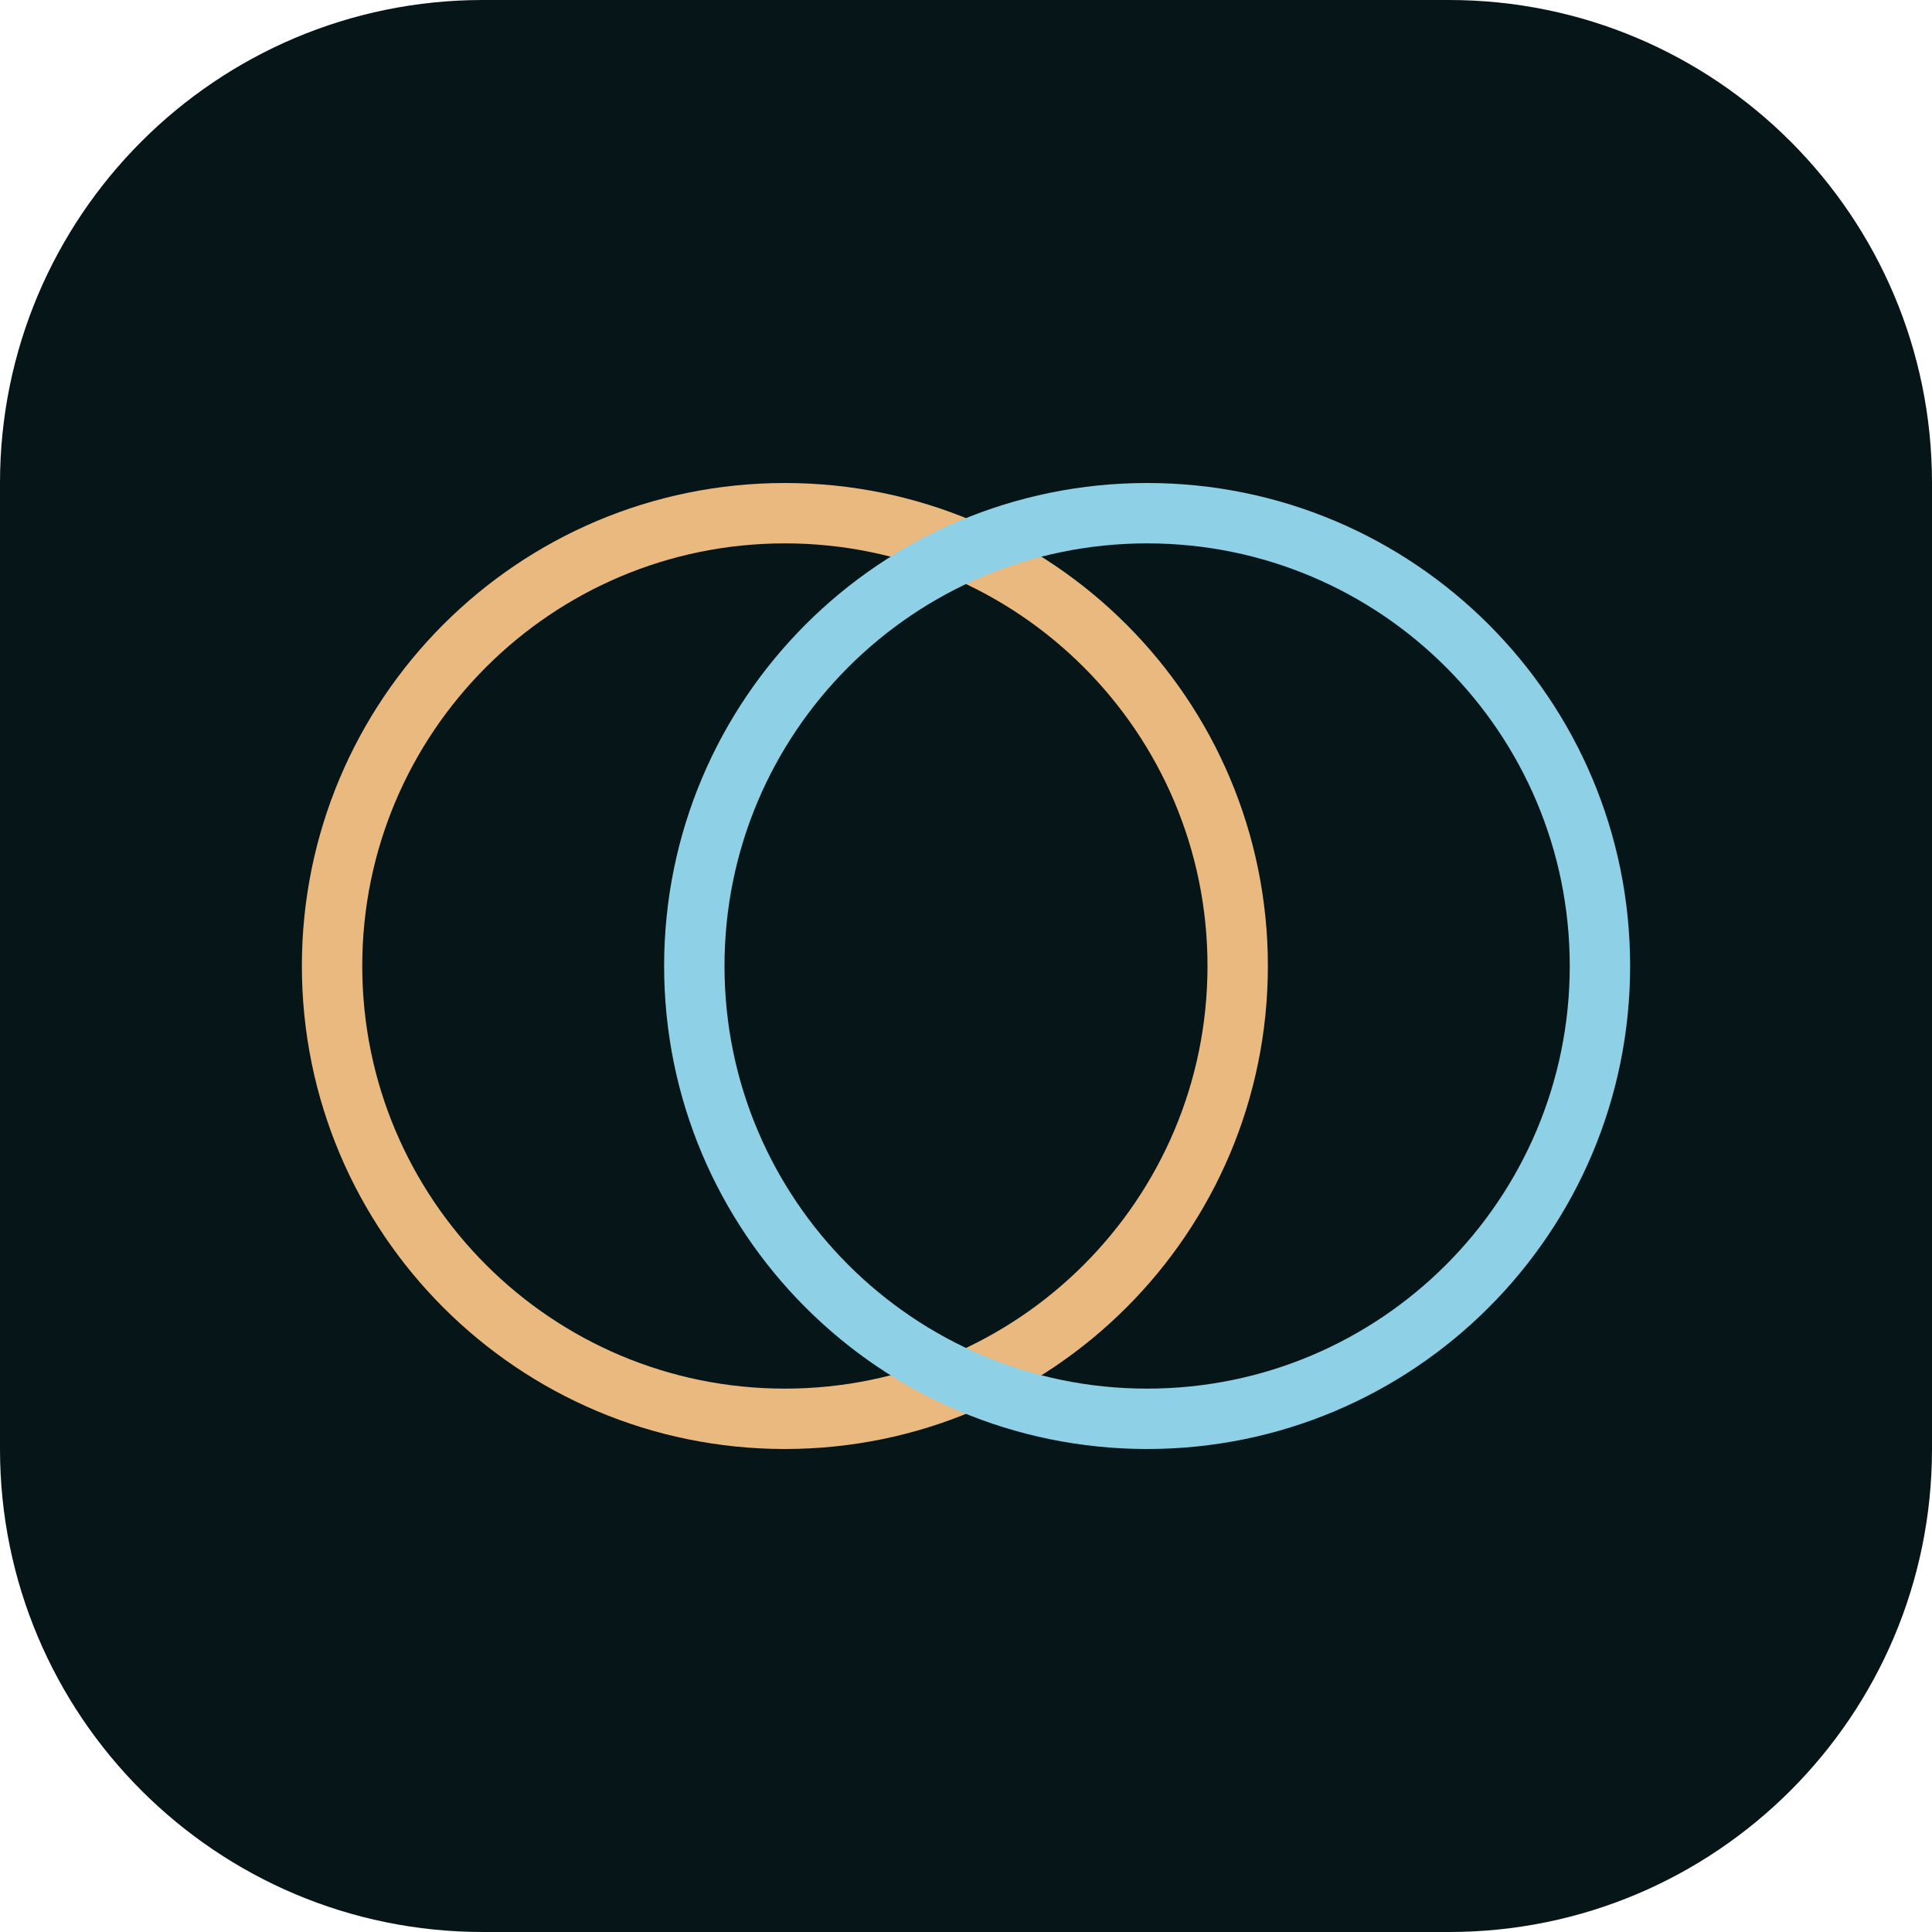
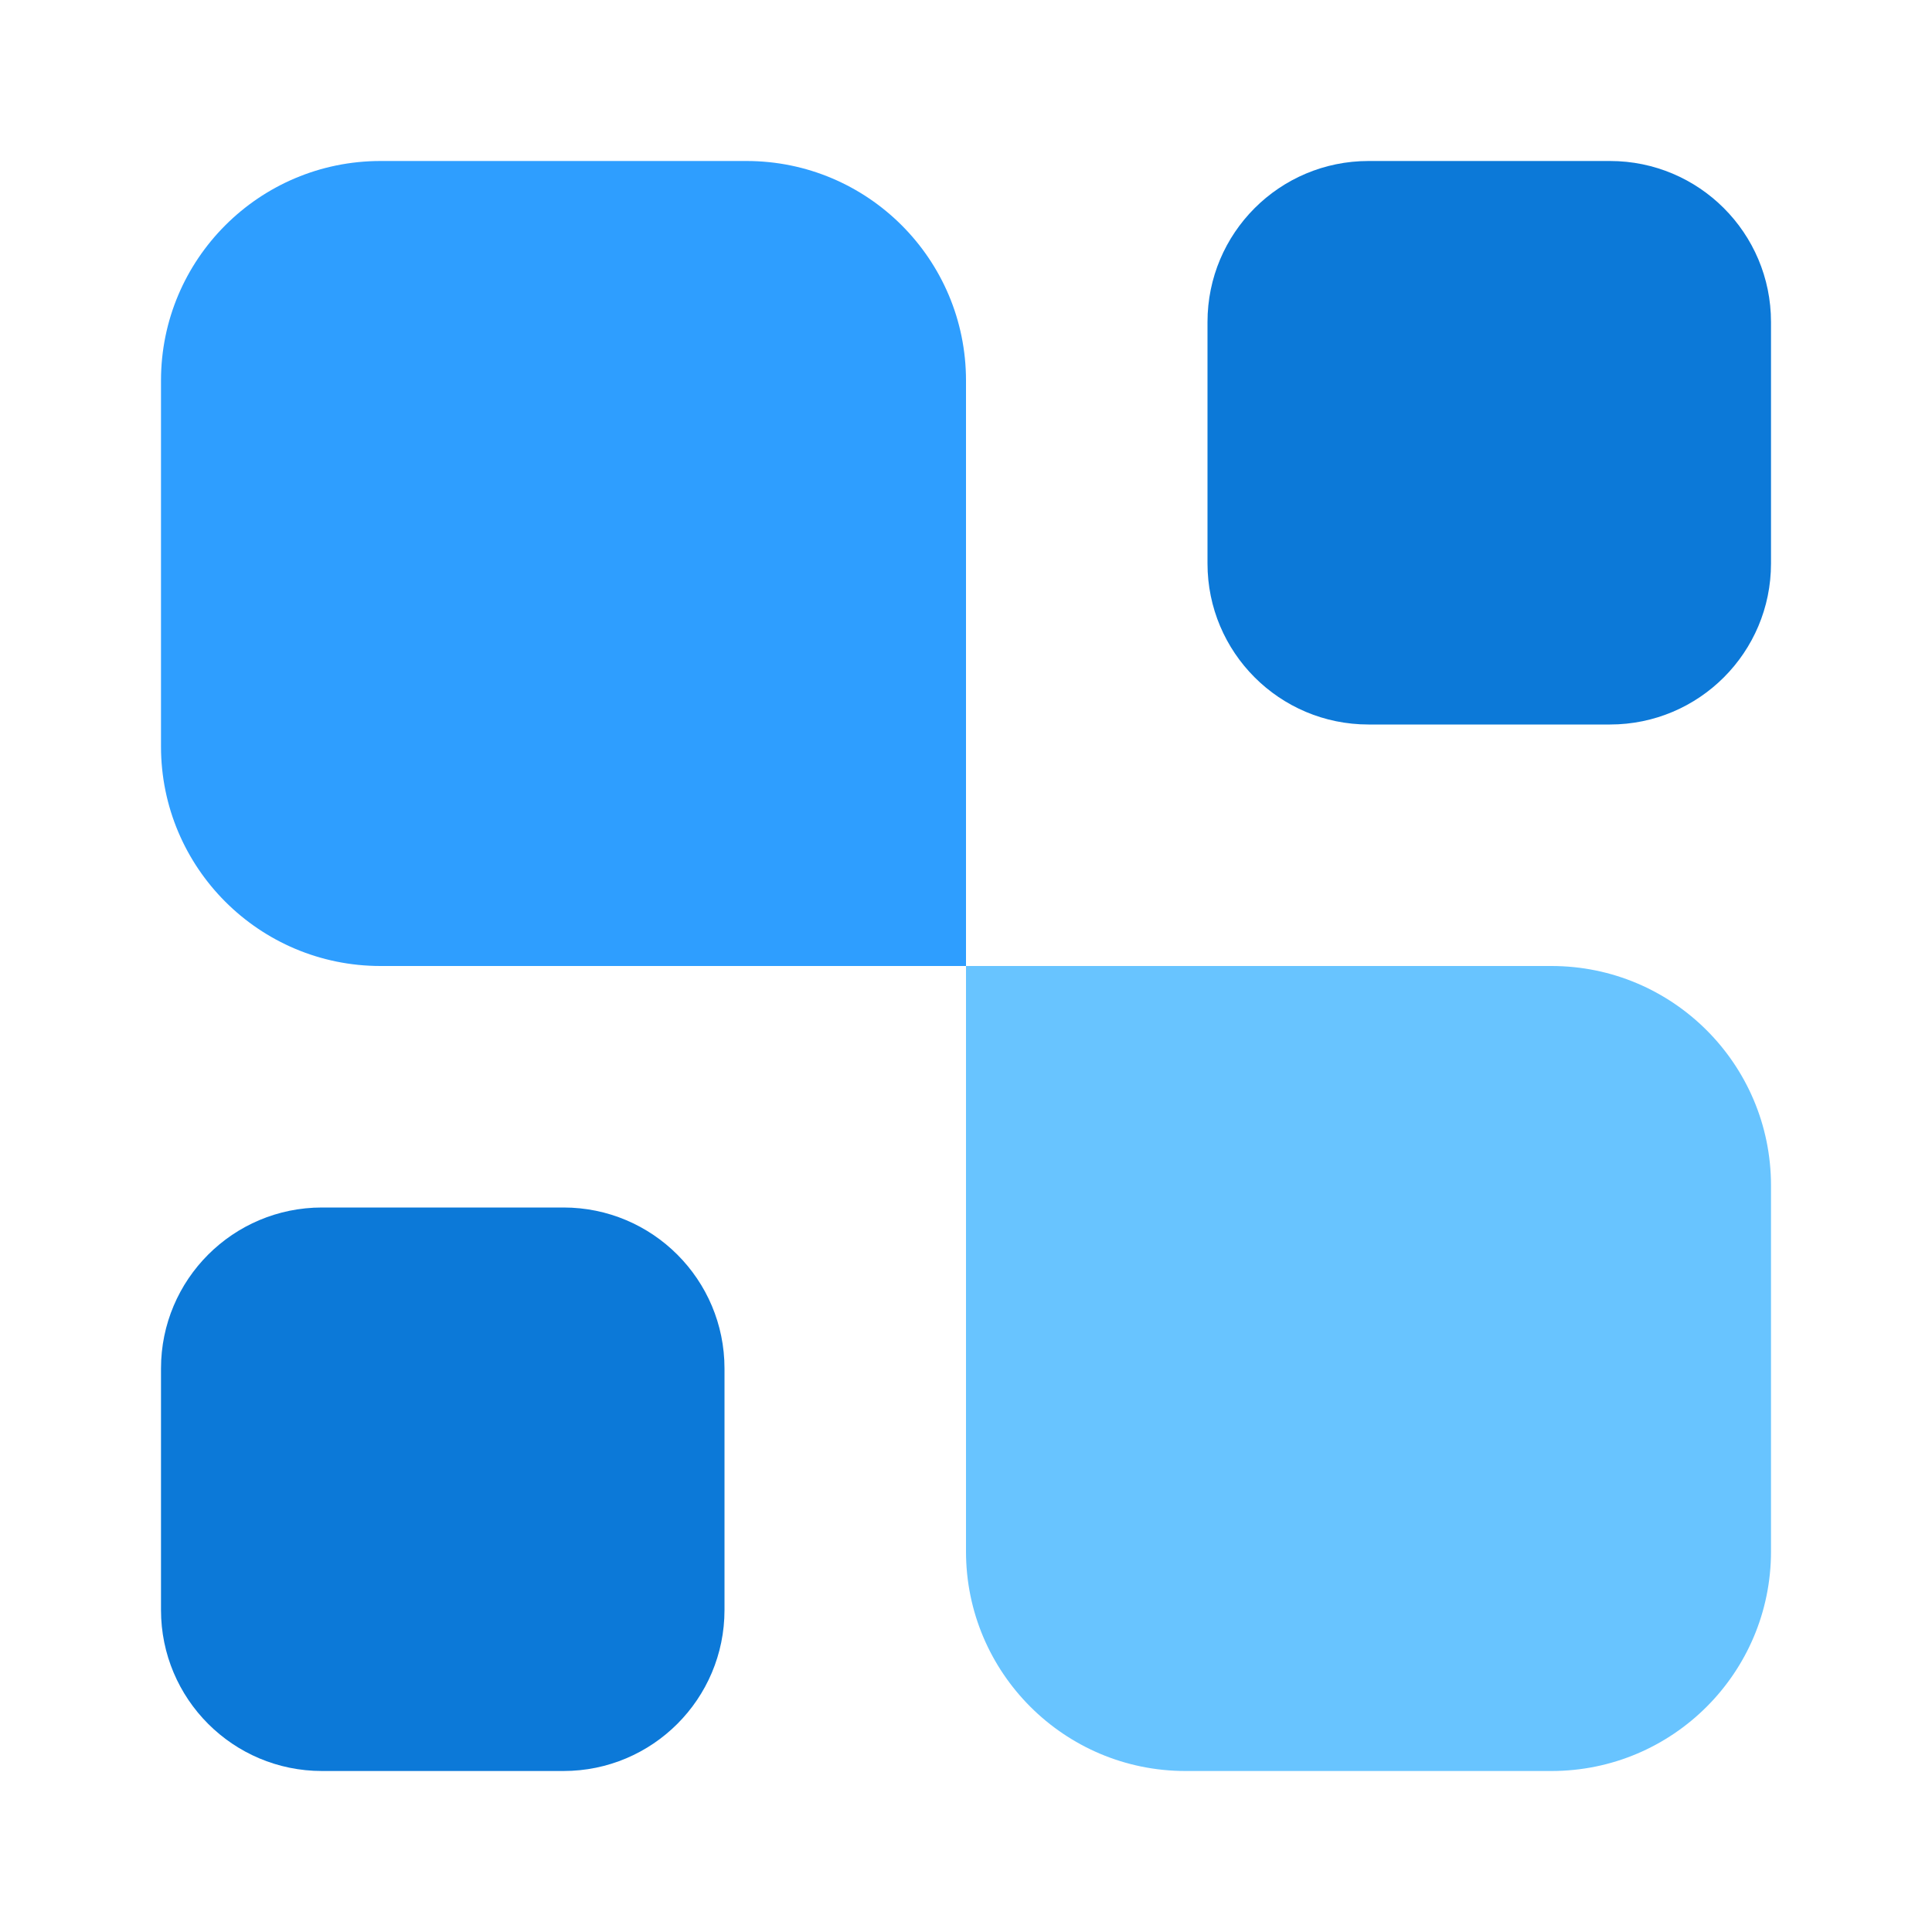
- <svg xmlns="http://www.w3.org/2000/svg" viewBox="0 0 64 64">
-   <rect width="64" height="64" rx="16" fill="#061518" />
-   <circle cx="26" cy="32" r="15" fill="none" stroke="#e9b97f" stroke-width="2" />
-   <circle cx="38" cy="32" r="15" fill="none" stroke="#8ed1e6" stroke-width="2" />
+ <svg xmlns="http://www.w3.org/2000/svg" width="24" height="24" viewBox="0 0 24 24" fill="none">
+   <path d="M22 19.273C22 20.779 20.779 22 19.273 22H14.727C13.221 22 12 20.779 12 19.273V12H19.273C20.779 12 22 13.221 22 14.727V19.273Z" fill="#68C4FF" />
+   <path d="M20 2C21.105 2 22 2.895 22 4V7C22 8.105 21.105 9 20 9H17C15.895 9 15 8.105 15 7V4C15 2.895 15.895 2 17 2H20Z" fill="#0C79D8" />
+   <path d="M7 15C8.105 15 9 15.895 9 17V20C9 21.105 8.105 22 7 22H4C2.895 22 2 21.105 2 20V17C2 15.895 2.895 15 4 15H7Z" fill="#0C79D8" />
+   <path d="M12 12H4.727C3.221 12 2 10.779 2 9.273V4.727C2 3.221 3.221 2 4.727 2H9.273C10.779 2 12 3.221 12 4.727V12Z" fill="#2E9EFF" />
</svg>
